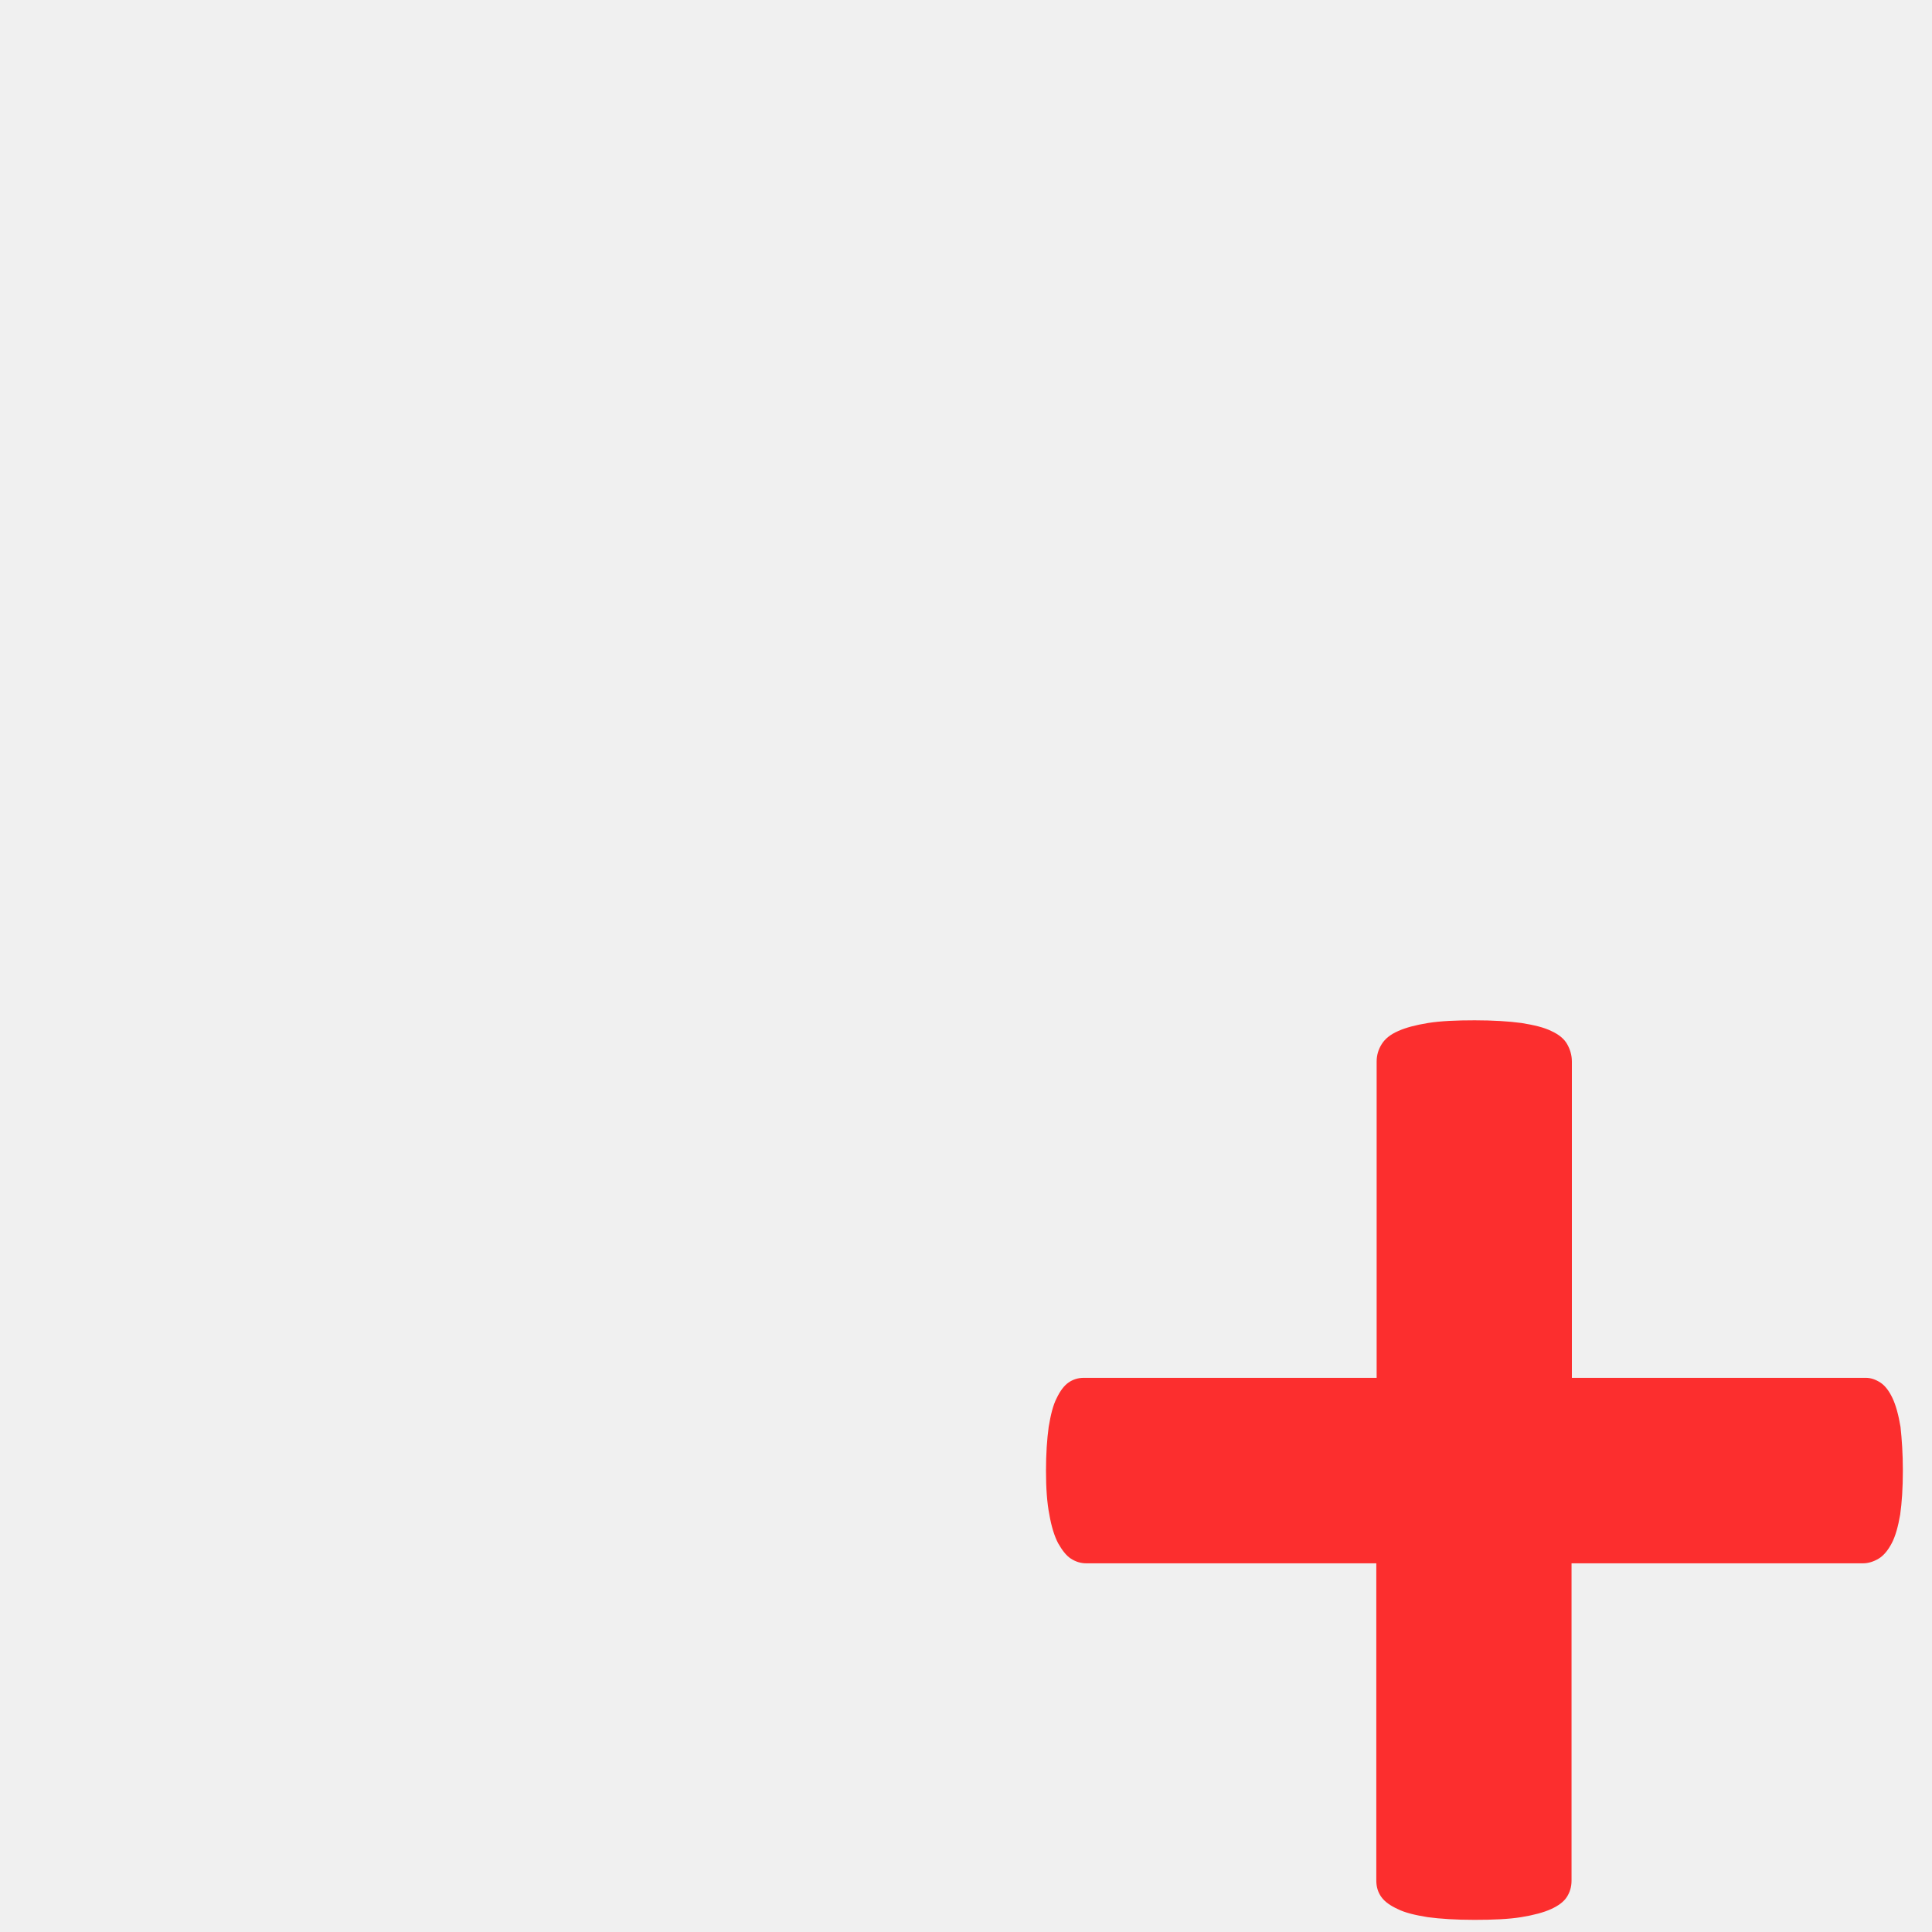
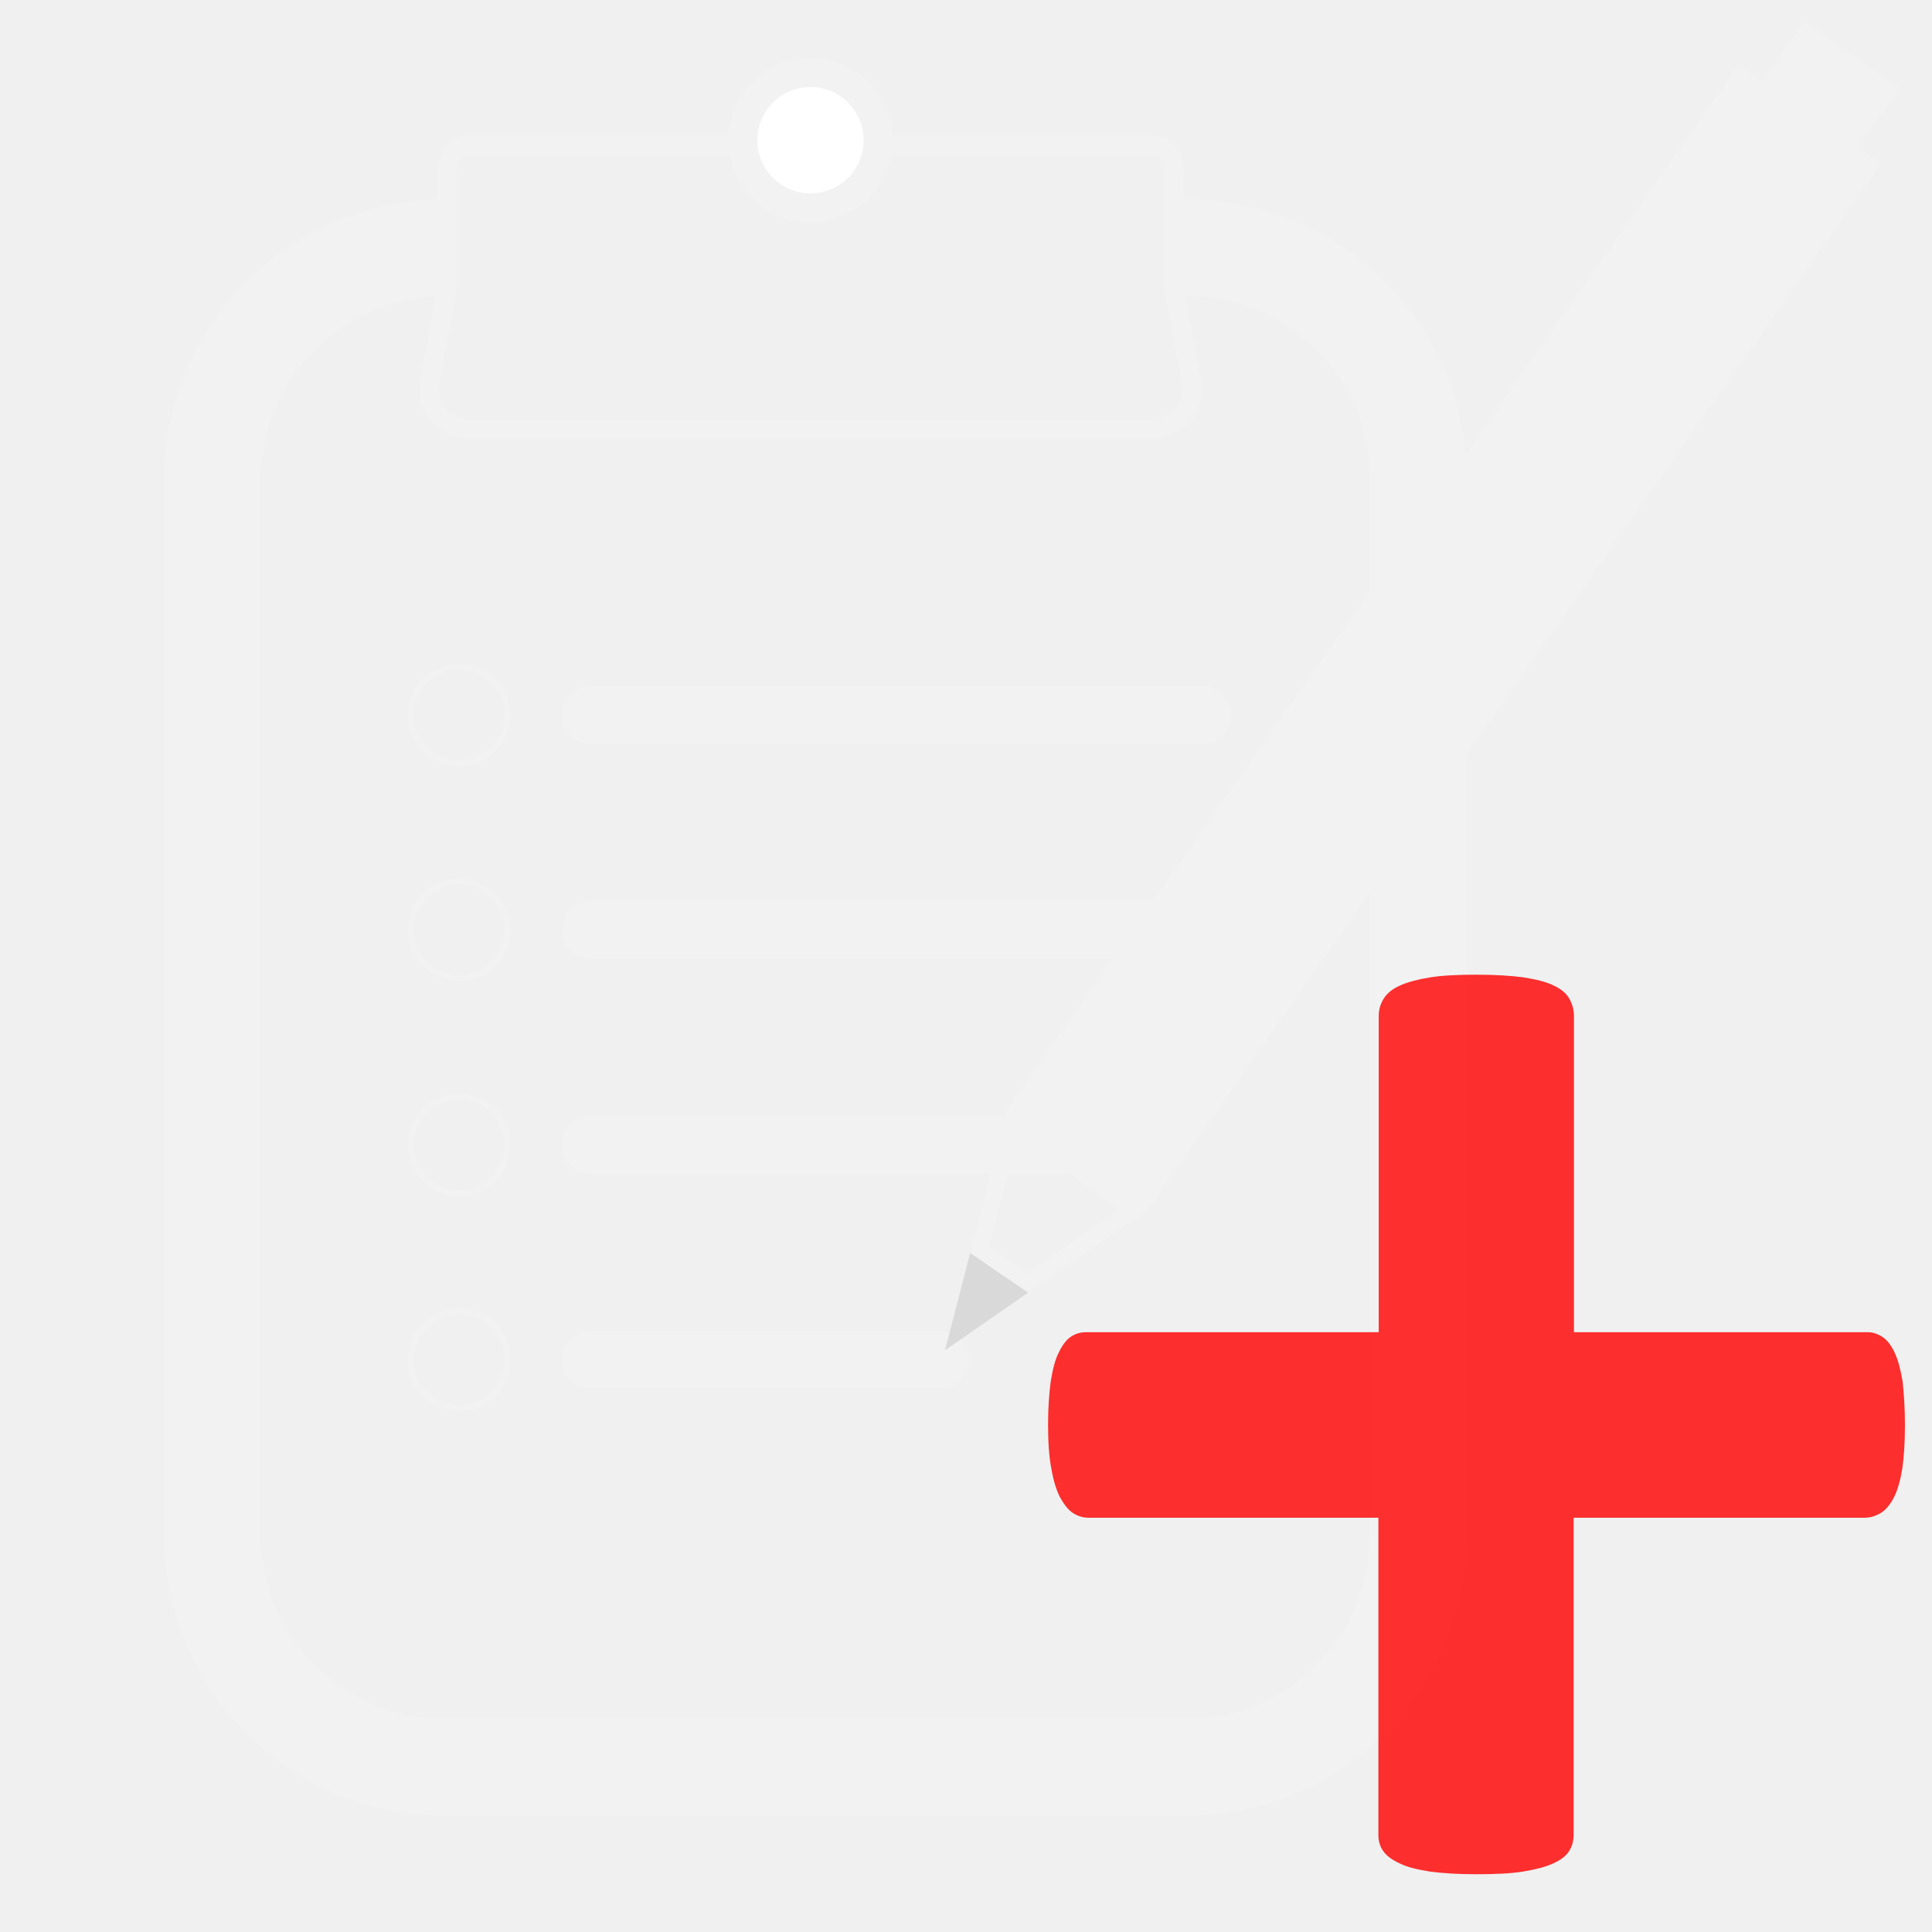
<svg xmlns="http://www.w3.org/2000/svg" enable-background="new 0 0 100 100" height="100px" id="Layer_1" version="1.1" viewBox="0 0 100 100" width="100px" xml:space="preserve">
  <defs id="defs33" />
+   <rect style="fill:none;fill-opacity:0.443;stroke:#f2f2f2;stroke-width:5;stroke-linecap:square;stroke-dasharray:none;stroke-opacity:1" id="rect2680" width="62.423" height="78.648" x="11" y="12.821" rx="12" ry="12" />
  <g id="g10">
    <g id="g8">
      <g id="g4">
        <g id="g2" />
      </g>
      <g id="g6" />
    </g>
  </g>
-   <g id="g1116" transform="matrix(1.129241,0,0,1.129241,-14.58482,-11.68013)">
-     <rect fill="#231f20" height="2" width="28" x="40" y="43" id="rect12" style="fill:#f0f0f0;fill-opacity:1" />
-     <circle cx="34.202" cy="44" fill="#231f20" r="2" id="circle14" style="fill:#f0f0f0;fill-opacity:1" />
-     <rect fill="#231f20" height="2" width="28" x="40" y="53" id="rect16" style="fill:#f0f0f0;fill-opacity:1" />
-     <circle cx="34.202" cy="54" fill="#231f20" r="2" id="circle18" style="fill:#f0f0f0;fill-opacity:1" />
-     <circle cx="34.202" cy="64" fill="#231f20" r="2" id="circle20" style="fill:#f0f0f0;fill-opacity:1" />
-     <rect fill="#231f20" height="2" width="16" x="40" y="73" id="rect22" style="fill:#f0f0f0;fill-opacity:1" />
-     <circle cx="34.202" cy="74" fill="#231f20" r="2" id="circle24" style="fill:#f0f0f0;fill-opacity:1" />
-     <path d="M 97.796,38.109 94.968,35.281 93.2,37.049 92.493,36.342 89.738,38.993 80,48.63 V 32 C 80,25.383 74.821,20 68.204,20 H 67 v -1 c 0,-1.1 -0.696,-2 -1.796,-2 h -11 c 0,-2.209 -1.791,-4 -4,-4 -2.209,0 -4,1.791 -4,4 h -11 C 34.104,17 33,17.9 33,19 v 1 H 32.204 C 25.587,20 20,25.383 20,32 v 50 c 0,6.617 5.587,12 12.204,12 h 36 C 74.821,94 80,88.617 80,82 V 57.114 L 93.098,44 h 0.051 l 3.562,-3.476 -0.695,-0.678 z M 50.204,15 c 1.104,0 2,0.896 2,2 0,1.104 -0.896,2 -2,2 -1.104,0 -2,-0.896 -2,-2 0,-1.104 0.896,-2 2,-2 z M 76,82 c 0,4.411 -3.385,8 -7.796,8 h -36 C 27.793,90 24,86.411 24,82 V 32 c 0,-4.411 3.793,-8 8.204,-8 h 1 l -1,4 c 0,1.1 0.9,2 2,2 h 32 c 1.1,0 2,-0.9 2,-2 l -1,-4 h 1 C 72.615,24 76,27.589 76,32 V 52.63 L 65.835,63 H 40 v 2 h 23.835 l -2.278,2.278 -1.768,3.889 H 59.788 L 58.02,75.057 65.697,71.52 76,61.114 Z m -11.767,-10.631 -2.916,1.326 -0.936,-0.935 1.326,-2.917 2.324,2.323 z M 93.376,42.528 90.548,39.7 l 1.794,-1.793 -0.202,0.202 2.827,2.827 0.354,-0.354 0.001,10e-4 z" fill="#231f20" id="path26" style="fill:#f0f0f0;fill-opacity:1" />
+   <g id="g3577" style="stroke:#f2f2f2;stroke-opacity:1;fill:#f0f0f0;fill-opacity:1">
+     <path style="fill:#f0f0f0;fill-opacity:1;stroke:#f2f2f2;stroke-width:3;stroke-linecap:round;stroke-linejoin:round;stroke-dasharray:none;stroke-opacity:1" d="m 62.204,37.006 c 0,0 -31.619,0 -31.619,0" id="path3523" />
+     <circle id="path3539" style="fill:#f0f0f0;stroke:#f2f2f2;stroke-width:0.3;stroke-dasharray:none;stroke-opacity:1;fill-opacity:1" cx="23.763" cy="37.006" r="2.5" />
  </g>
-   <g id="g10-2" transform="matrix(0.1739271,0,0,0.1739271,-15.01295,45.9235)" style="fill:#ff0000;fill-opacity:0.806">
+   <g id="g3573" transform="translate(0,0.3333333)" style="stroke:#f2f2f2;stroke-opacity:1;fill:#f0f0f0;fill-opacity:1">
+     <path style="fill:#f0f0f0;fill-opacity:1;stroke:#f2f2f2;stroke-width:3;stroke-linecap:round;stroke-linejoin:round;stroke-dasharray:none;stroke-opacity:1" d="m 62.204,47.799 c 0,0 -31.619,0 -31.619,0" id="path3527" />
+     <circle id="path3541" style="fill:#f0f0f0;stroke:#f2f2f2;stroke-width:0.3;stroke-dasharray:none;stroke-opacity:1;fill-opacity:1" cx="23.763" cy="47.799" r="2.5" />
+   </g>
+   <g id="g3569" transform="translate(0,0.1666667)" style="stroke:#f2f2f2;stroke-opacity:1;fill:#f0f0f0;fill-opacity:1">
+     <path style="fill:#f0f0f0;fill-opacity:1;stroke:#f2f2f2;stroke-width:3;stroke-linecap:round;stroke-linejoin:round;stroke-dasharray:none;stroke-opacity:1" d="m 30.585,59.091 c 0,0 28.419,0 28.419,0" id="path3535" />
+     <circle id="path3543" style="fill:#f0f0f0;stroke:#f2f2f2;stroke-width:0.3;stroke-dasharray:none;stroke-opacity:1;fill-opacity:1" cx="23.763" cy="59.091" r="2.5" />
+   </g>
+   <g id="g3565" style="stroke:#f2f2f2;stroke-opacity:1;fill:#f0f0f0;fill-opacity:1">
+     <path style="fill:#f0f0f0;fill-opacity:1;stroke:#f2f2f2;stroke-width:3;stroke-linecap:round;stroke-linejoin:round;stroke-dasharray:none;stroke-opacity:1" d="m 48.653,70.384 c 0,0 -18.068,0 -18.068,0" id="path3531" />
+     <circle id="path3545" style="fill:#f0f0f0;stroke:#f2f2f2;stroke-width:0.3;stroke-dasharray:none;stroke-opacity:1;fill-opacity:1" cx="23.763" cy="70.384" r="2.5" />
+   </g>
+   <path id="rect3609" style="fill:#f0f0f0;fill-opacity:1;stroke:#f2f2f2;stroke-width:1;stroke-linecap:round;stroke-linejoin:round;stroke-dasharray:none;stroke-opacity:1" d="M 24.154 7.518 C 23.6 7.518 23.154 8.125 23.154 8.879 L 23.154 14.857 L 22.236 19.82 C 21.918 21.54 23.6 22.197 24.154 22.197 L 41.953 22.197 L 59.748 22.197 C 60.302 22.197 61.984 21.54 61.666 19.82 L 60.748 14.857 L 60.748 8.879 C 60.748 8.125 60.302 7.518 59.748 7.518 L 41.953 7.518 L 24.154 7.518 z " />
+   <ellipse style="fill:#ffffff;fill-opacity:1;stroke:#f2f2f2;stroke-width:1.5;stroke-linecap:round;stroke-linejoin:round;stroke-dasharray:none;stroke-opacity:1" id="path3802" cx="41.951" cy="7.258" rx="3.5" ry="3.5" />
+   <g id="g4959" transform="matrix(1.315513,-0.2319604,0.2319604,1.315513,104.9119,-3.047227)" style="stroke-width:0.749">
+     <path id="path3989" style="fill:#f2f2f2;fill-opacity:1;stroke:#f2f2f2;stroke-width:0;stroke-linecap:butt;stroke-linejoin:miter;stroke-dasharray:none;stroke-opacity:1" d="M -9.041,1.576 -11.033,3.568 -11.836,2.773 -46.77,37.709 -42.096,42.498 -7.072,7.496 -7.852,6.725 -5.848,4.77 Z" />
+     <path id="path4134" style="fill:none;fill-opacity:1;stroke:#f2f2f2;stroke-width:0.636;stroke-linecap:butt;stroke-linejoin:miter;stroke-dasharray:none;stroke-opacity:1" d="m -46.672,38.264 -2.097,4.638 1.585,1.582 4.557,-2.08 z" />
+     <path style="fill:#d9d9d9;fill-opacity:1;stroke:#d40000;stroke-width:0;stroke-linecap:butt;stroke-linejoin:miter;stroke-dasharray:none;stroke-opacity:1" d="m -49.152,42.953 c 0,0 -1.613,3.539 -1.613,3.539 0,0 3.561,-1.641 3.561,-1.641 0,0 -1.948,-1.899 -1.948,-1.899 z" id="path4225" />
+   </g>
+   <g id="g10-2" transform="matrix(0.1739271,0,0,0.1739271,-14.90566,43.56246)" style="fill:#ff0000;fill-opacity:0.806">
    <path class="st2" d="m 652.6,173.6 c 0,5.2 -0.3,9.6 -0.8,13.1 -0.6,3.5 -1.4,6.4 -2.5,8.5 -1.1,2.1 -2.4,3.7 -3.9,4.6 -1.5,0.9 -3.1,1.4 -4.7,1.4 H 554 v 94.4 c 0,1.9 -0.5,3.5 -1.4,4.9 -0.9,1.4 -2.5,2.6 -4.7,3.6 -2.2,1 -5.2,1.8 -8.9,2.4 -3.7,0.6 -8.4,0.8 -13.9,0.8 -5.5,0 -10.2,-0.3 -13.9,-0.8 -3.7,-0.6 -6.7,-1.3 -8.9,-2.4 -2.2,-1 -3.9,-2.2 -4.9,-3.6 -1,-1.4 -1.5,-3 -1.5,-4.9 v -94.4 h -86.3 c -1.7,0 -3.2,-0.5 -4.6,-1.4 -1.4,-0.9 -2.6,-2.5 -3.8,-4.6 -1.1,-2.1 -2,-5 -2.6,-8.5 -0.7,-3.5 -1,-7.9 -1,-13.1 0,-5 0.3,-9.3 0.8,-13 0.6,-3.6 1.3,-6.5 2.4,-8.6 1,-2.1 2.2,-3.7 3.5,-4.6 1.3,-0.9 2.8,-1.4 4.5,-1.4 H 496 V 51.9 c 0,-1.9 0.5,-3.6 1.5,-5.2 1,-1.6 2.6,-2.9 4.9,-3.9 2.2,-1 5.2,-1.8 8.9,-2.4 3.7,-0.6 8.4,-0.8 13.9,-0.8 5.5,0 10.2,0.3 13.9,0.8 3.7,0.6 6.7,1.3 8.9,2.4 2.2,1 3.8,2.3 4.7,3.9 0.9,1.6 1.4,3.3 1.4,5.2 V 146 h 87.5 c 1.5,0 2.9,0.5 4.3,1.4 1.4,0.9 2.6,2.5 3.6,4.6 1,2.1 1.8,5 2.4,8.6 0.4,3.7 0.7,8 0.7,13 z" id="path8" style="fill:#ff0000;fill-opacity:0.806" />
  </g>
</svg>
